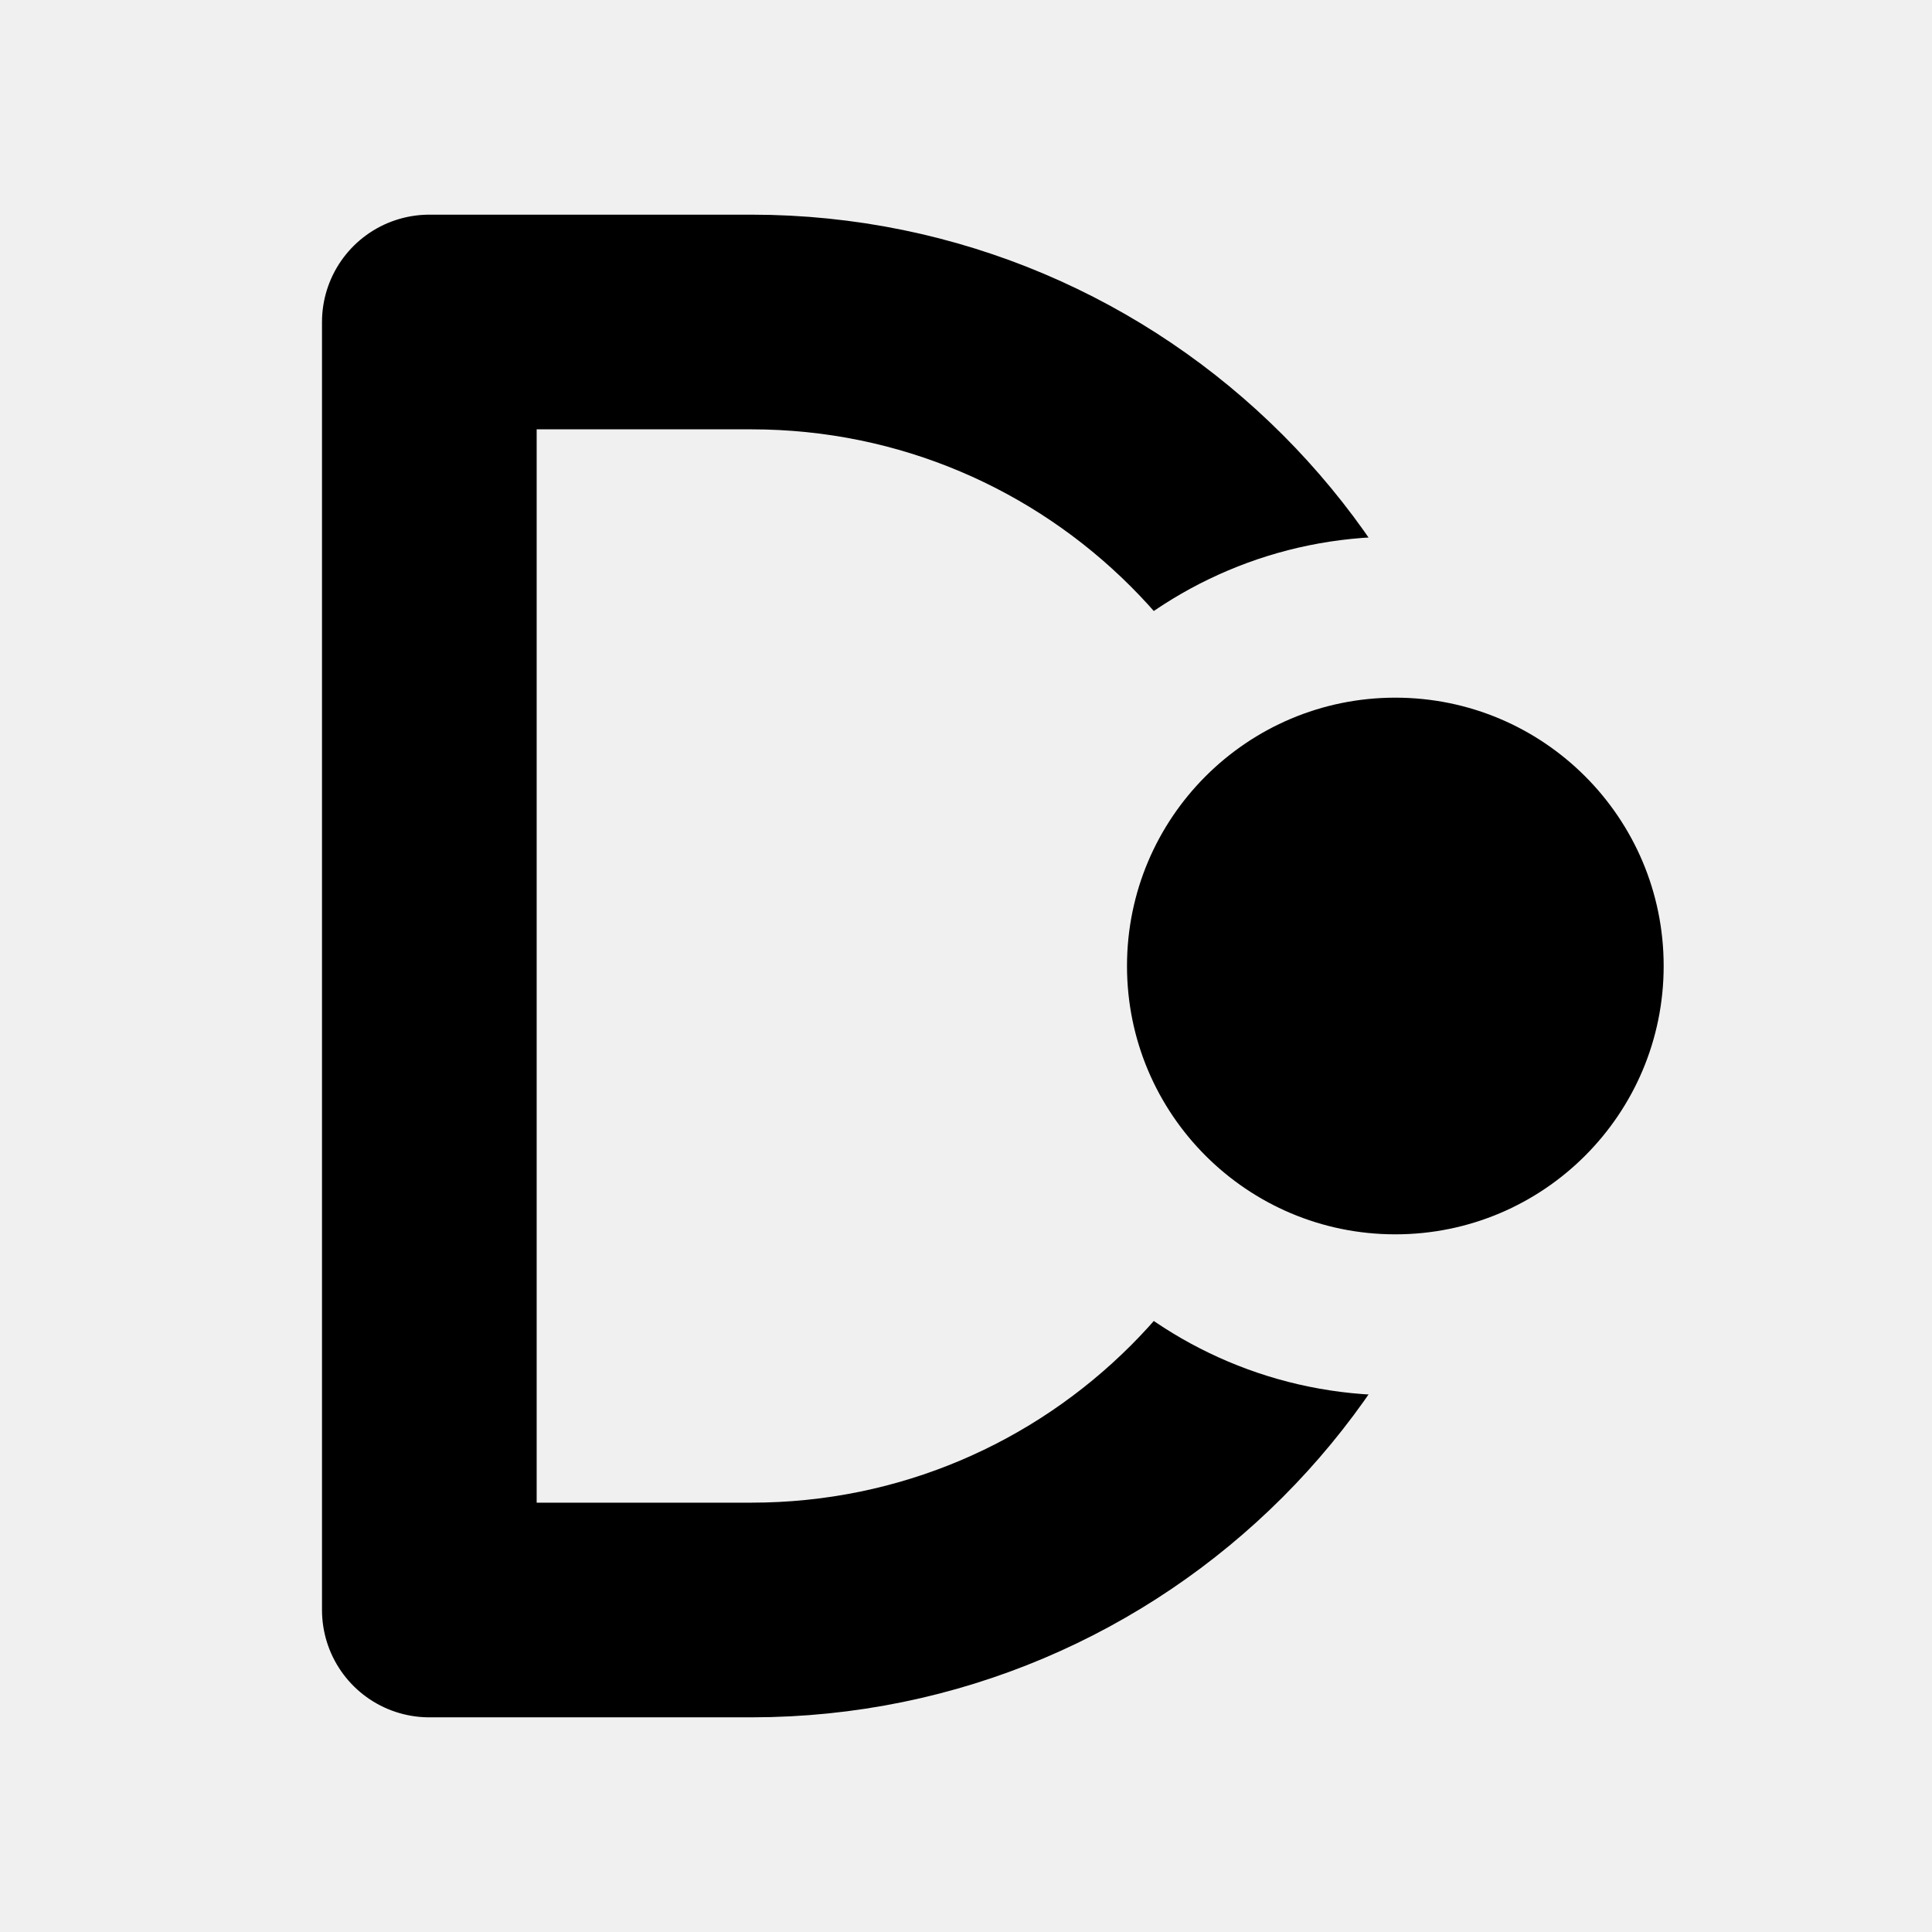
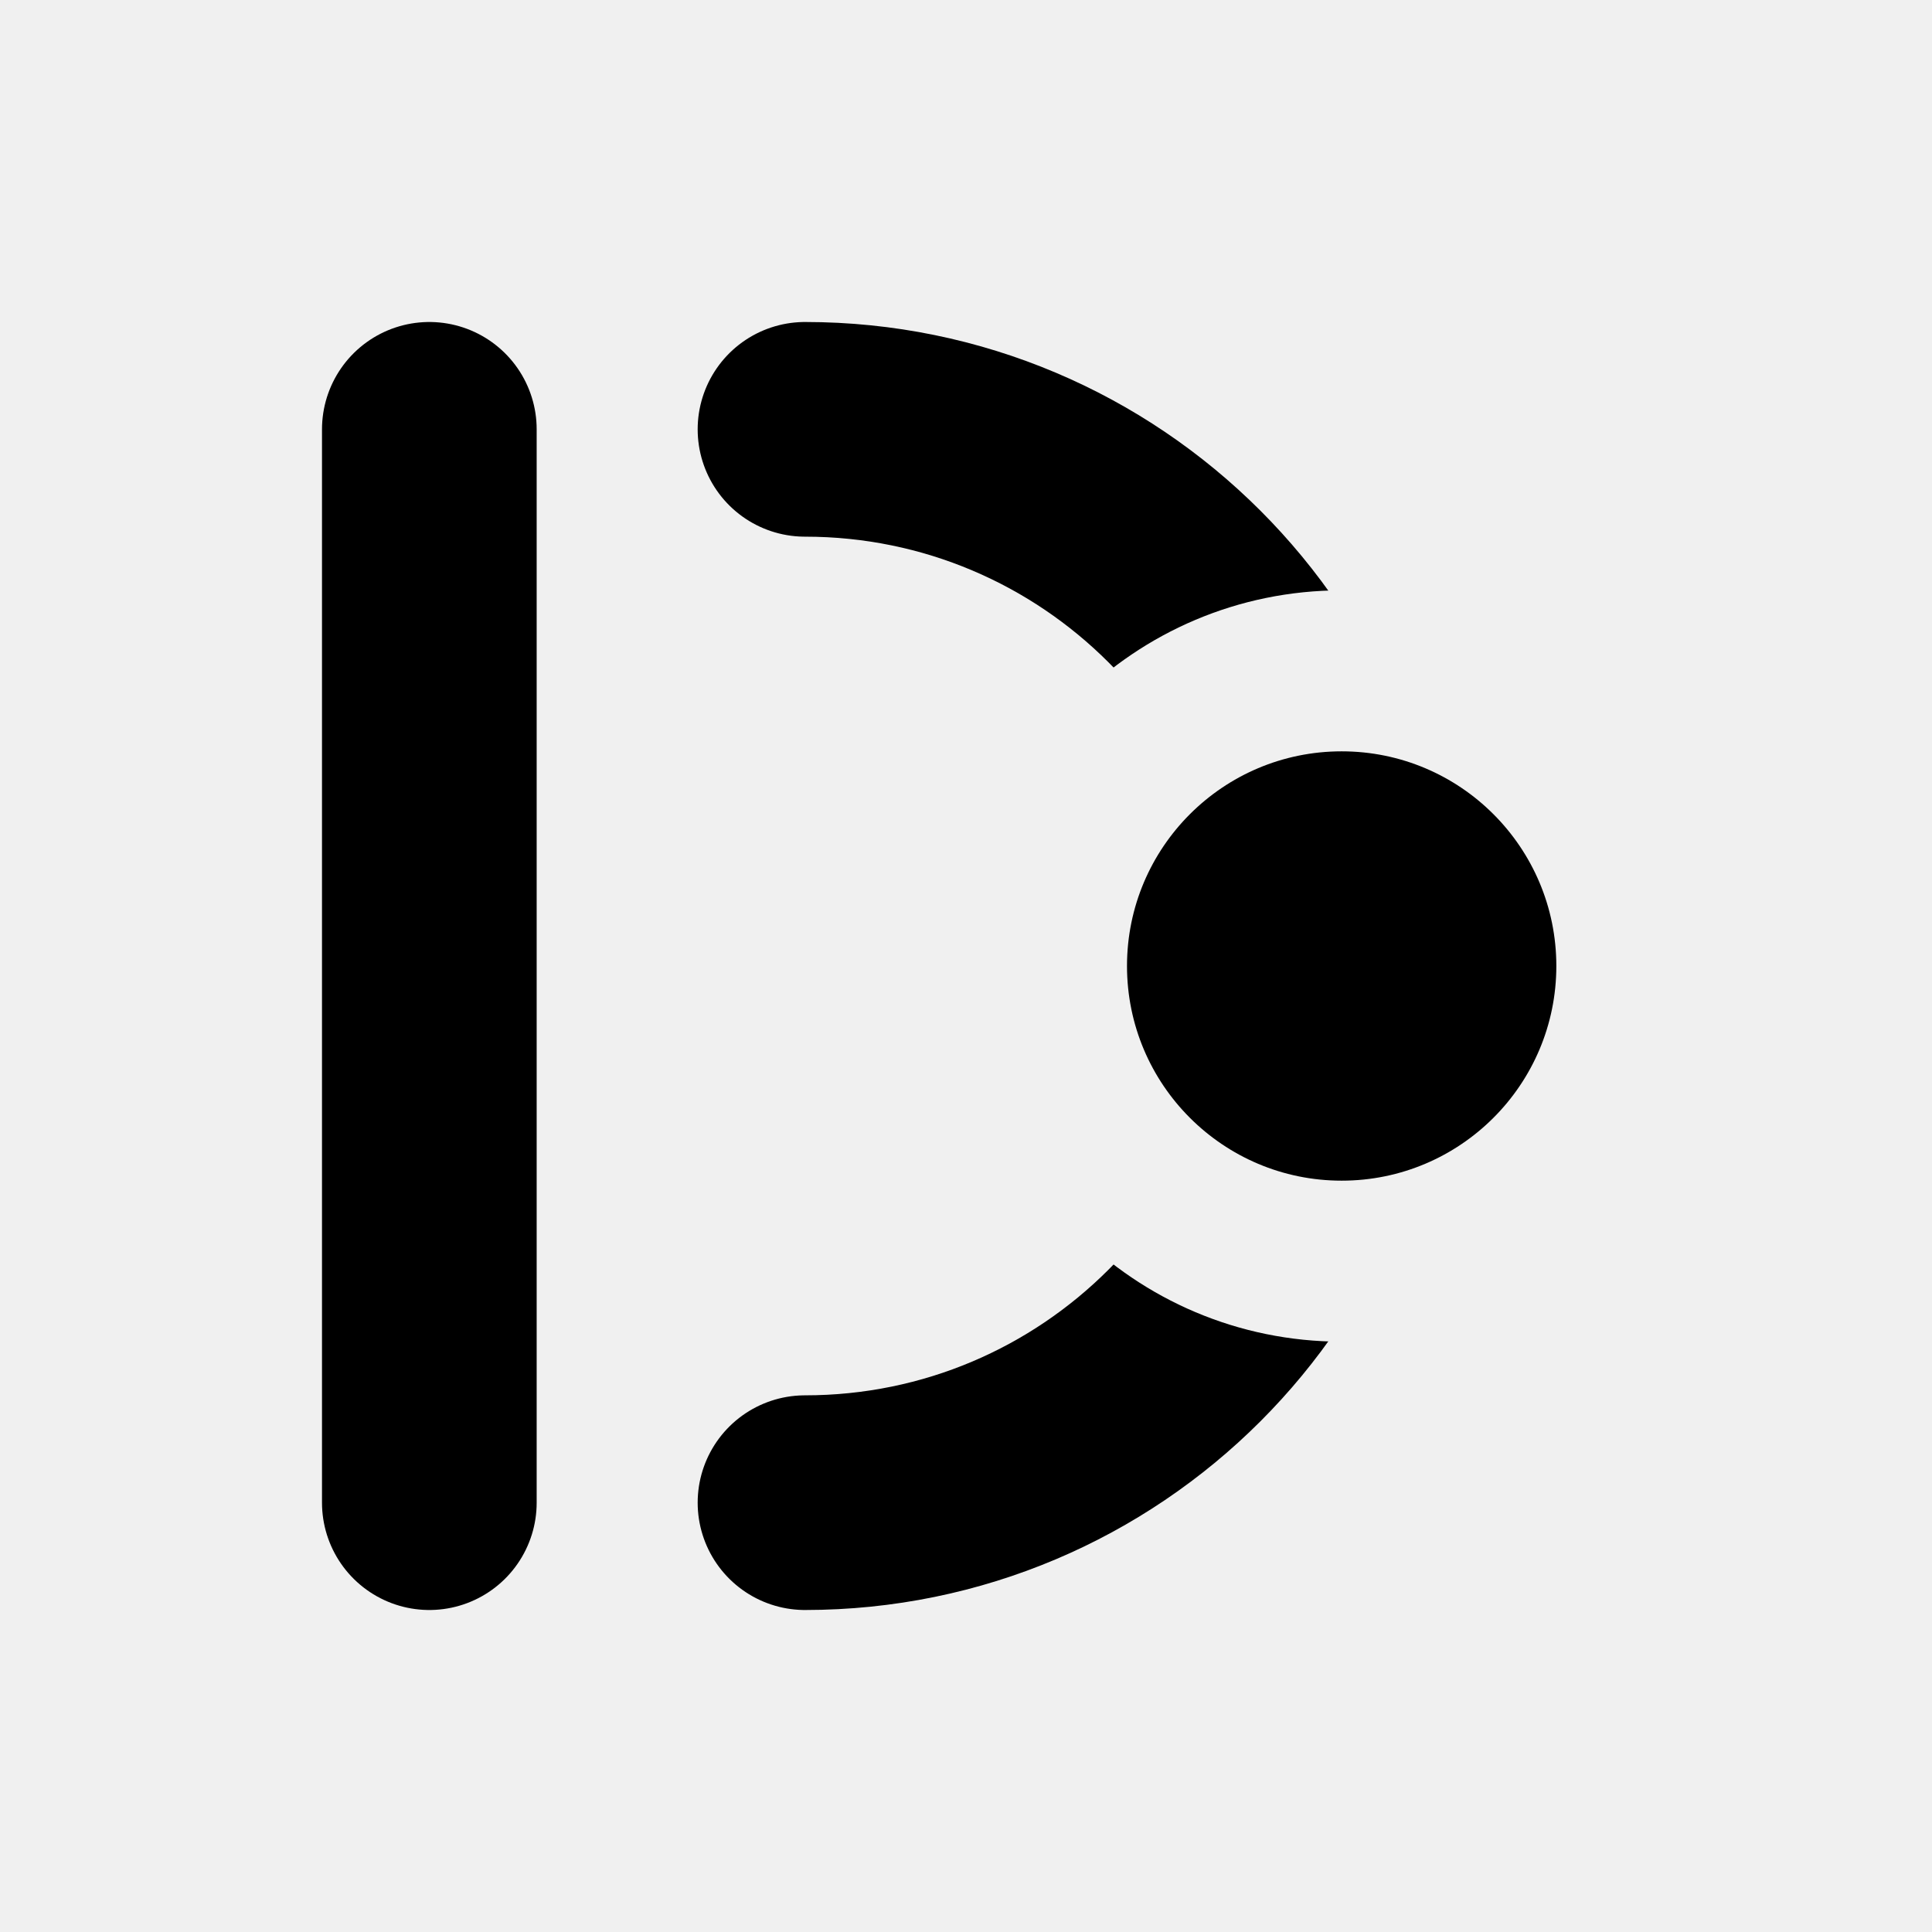
<svg xmlns="http://www.w3.org/2000/svg" width="36" height="36" viewBox="0 0 36 36">
  <mask id="gap" maskUnits="userSpaceOnUse" x="0" y="0" width="36" height="36">
    <rect width="36" height="36" fill="#fff" />
-     <circle cx="26" cy="18" r="8" />
+     <circle cx="25" cy="18" r="7" />
  </mask>
-   <path d="M8 6H14A12 12 0 0 1 14 30H8ZM8 6V30" fill="none" stroke="#000" stroke-width="4" stroke-linejoin="round" mask="url(#gap)" />
-   <circle cx="26" cy="18" r="5" />
+   <g fill="none" stroke="#000" stroke-width="4" stroke-linecap="round">
+     <path d="M8 8V28" />
+     <path d="M15 8A10 10 0 0 1 15 28" mask="url(#gap)" />
+   </g>
+   <circle cx="25" cy="18" r="4" />
</svg>
